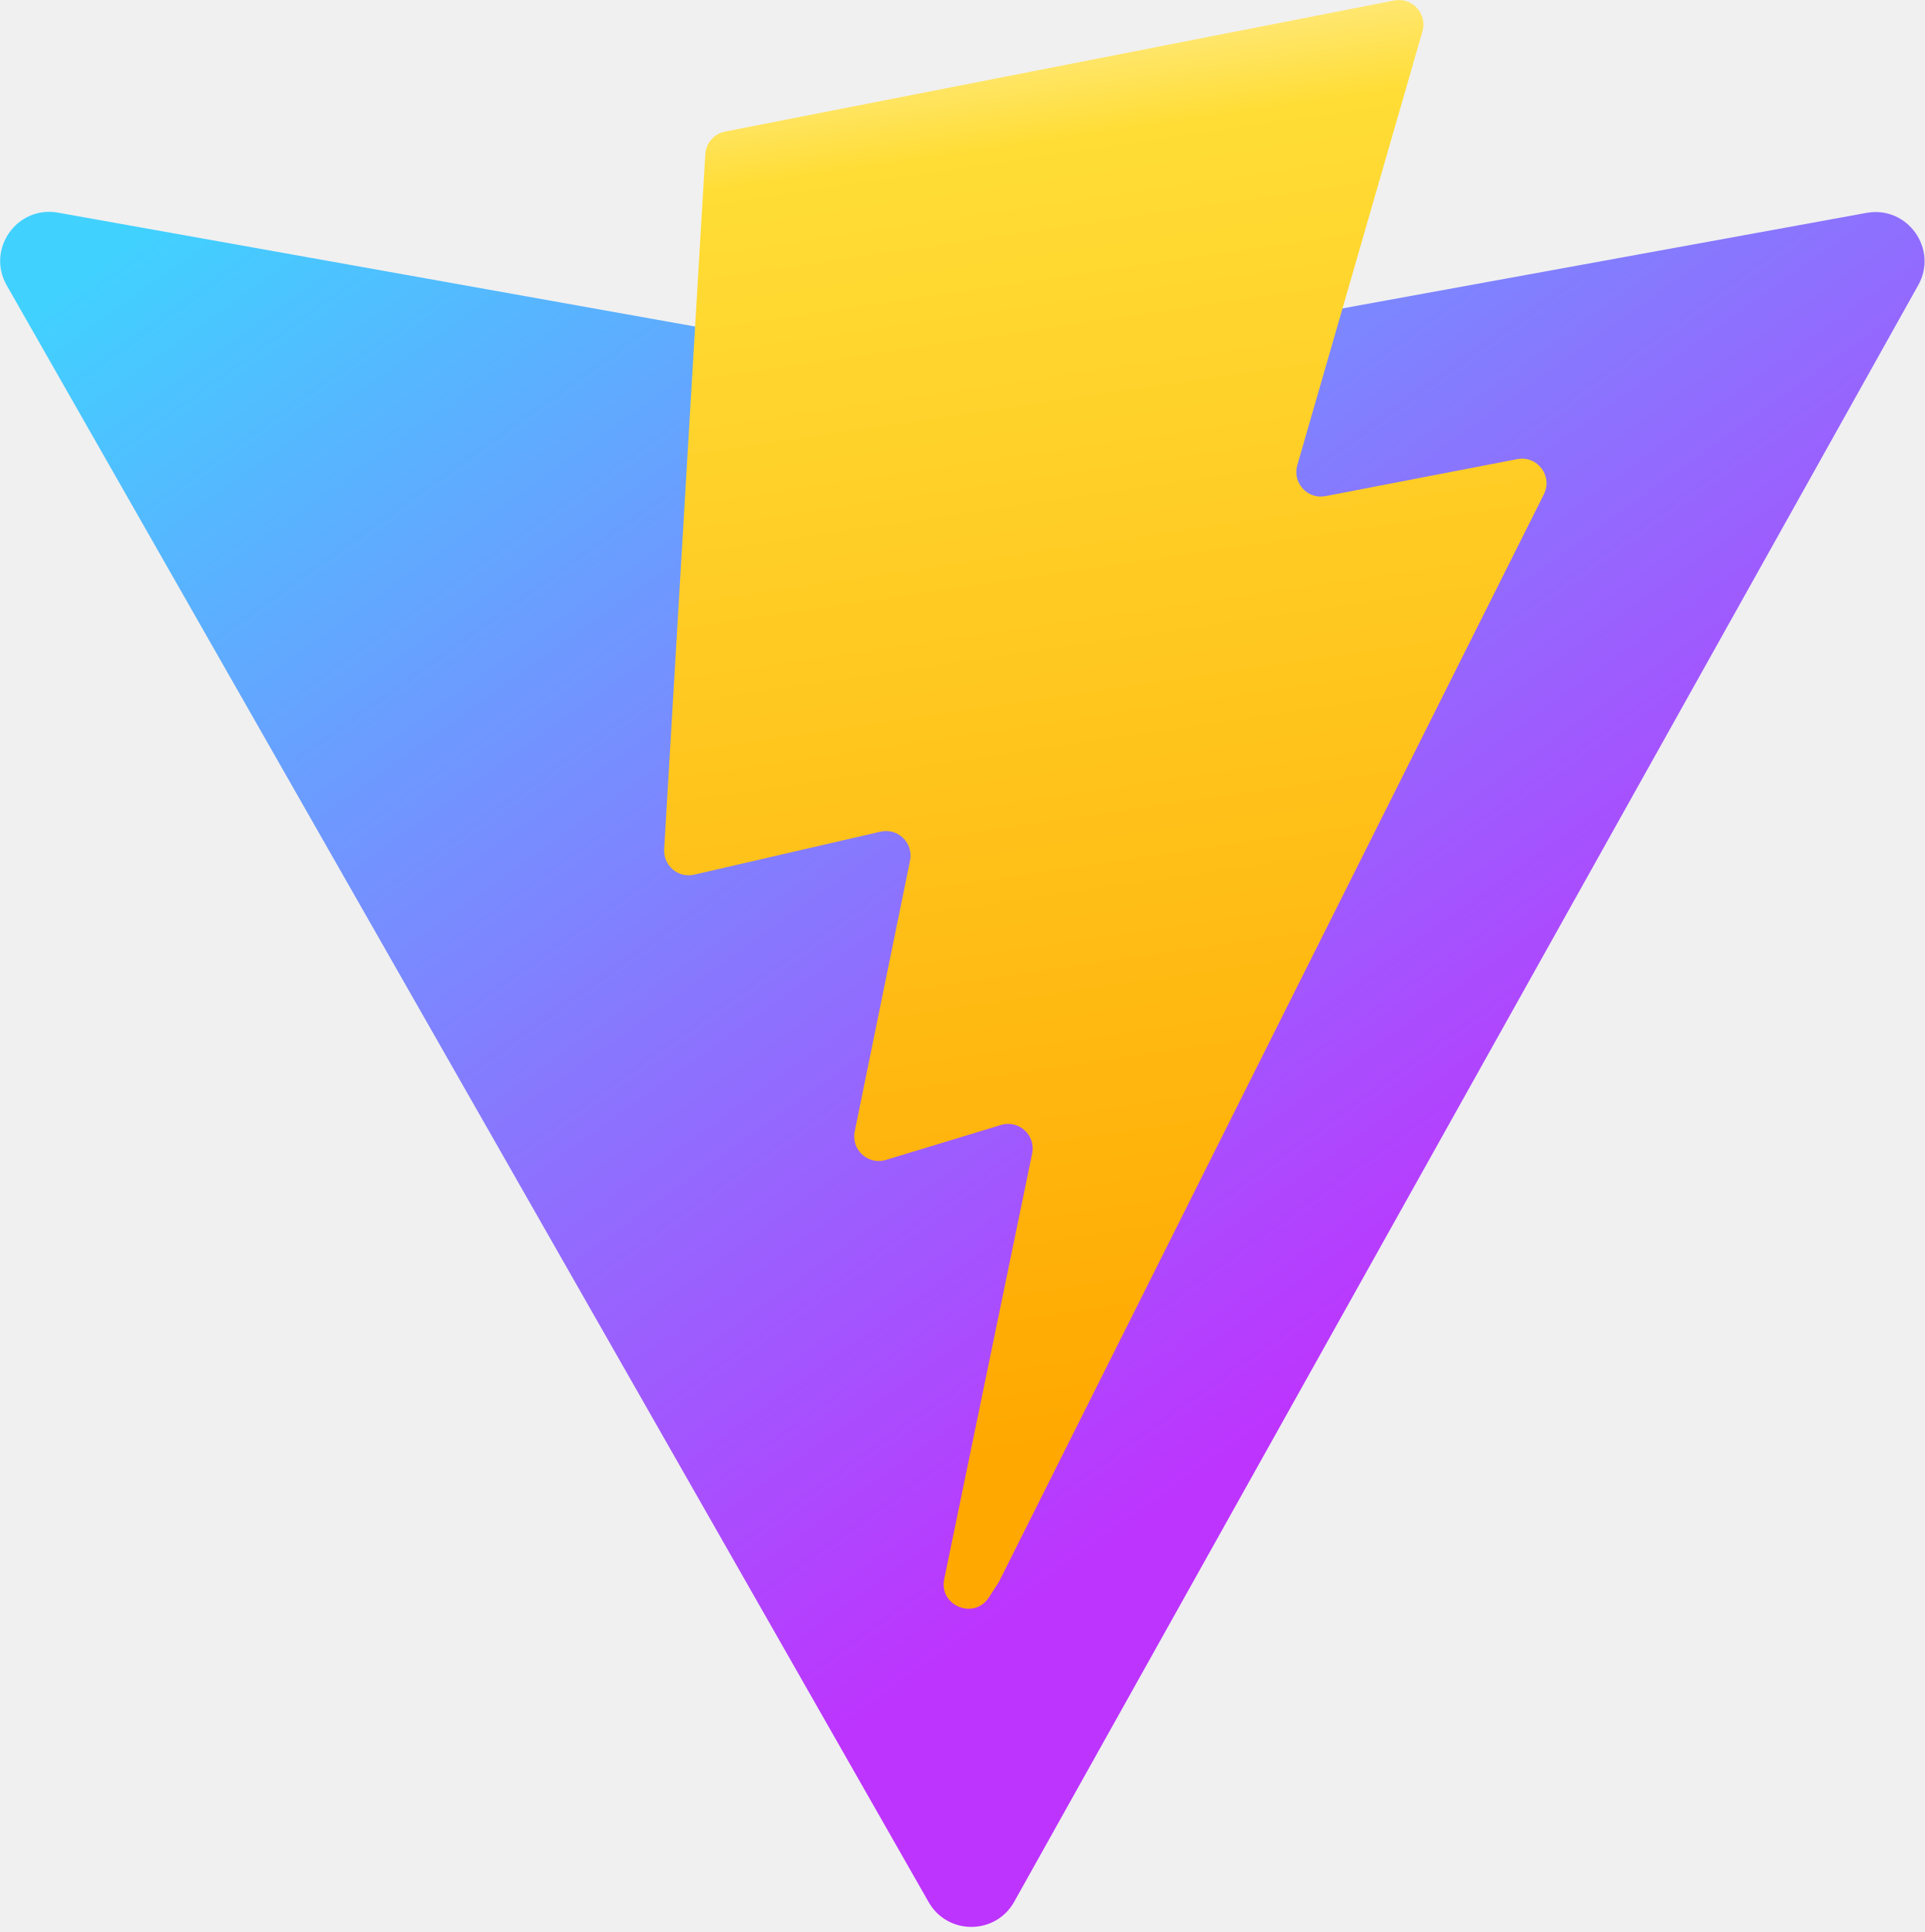
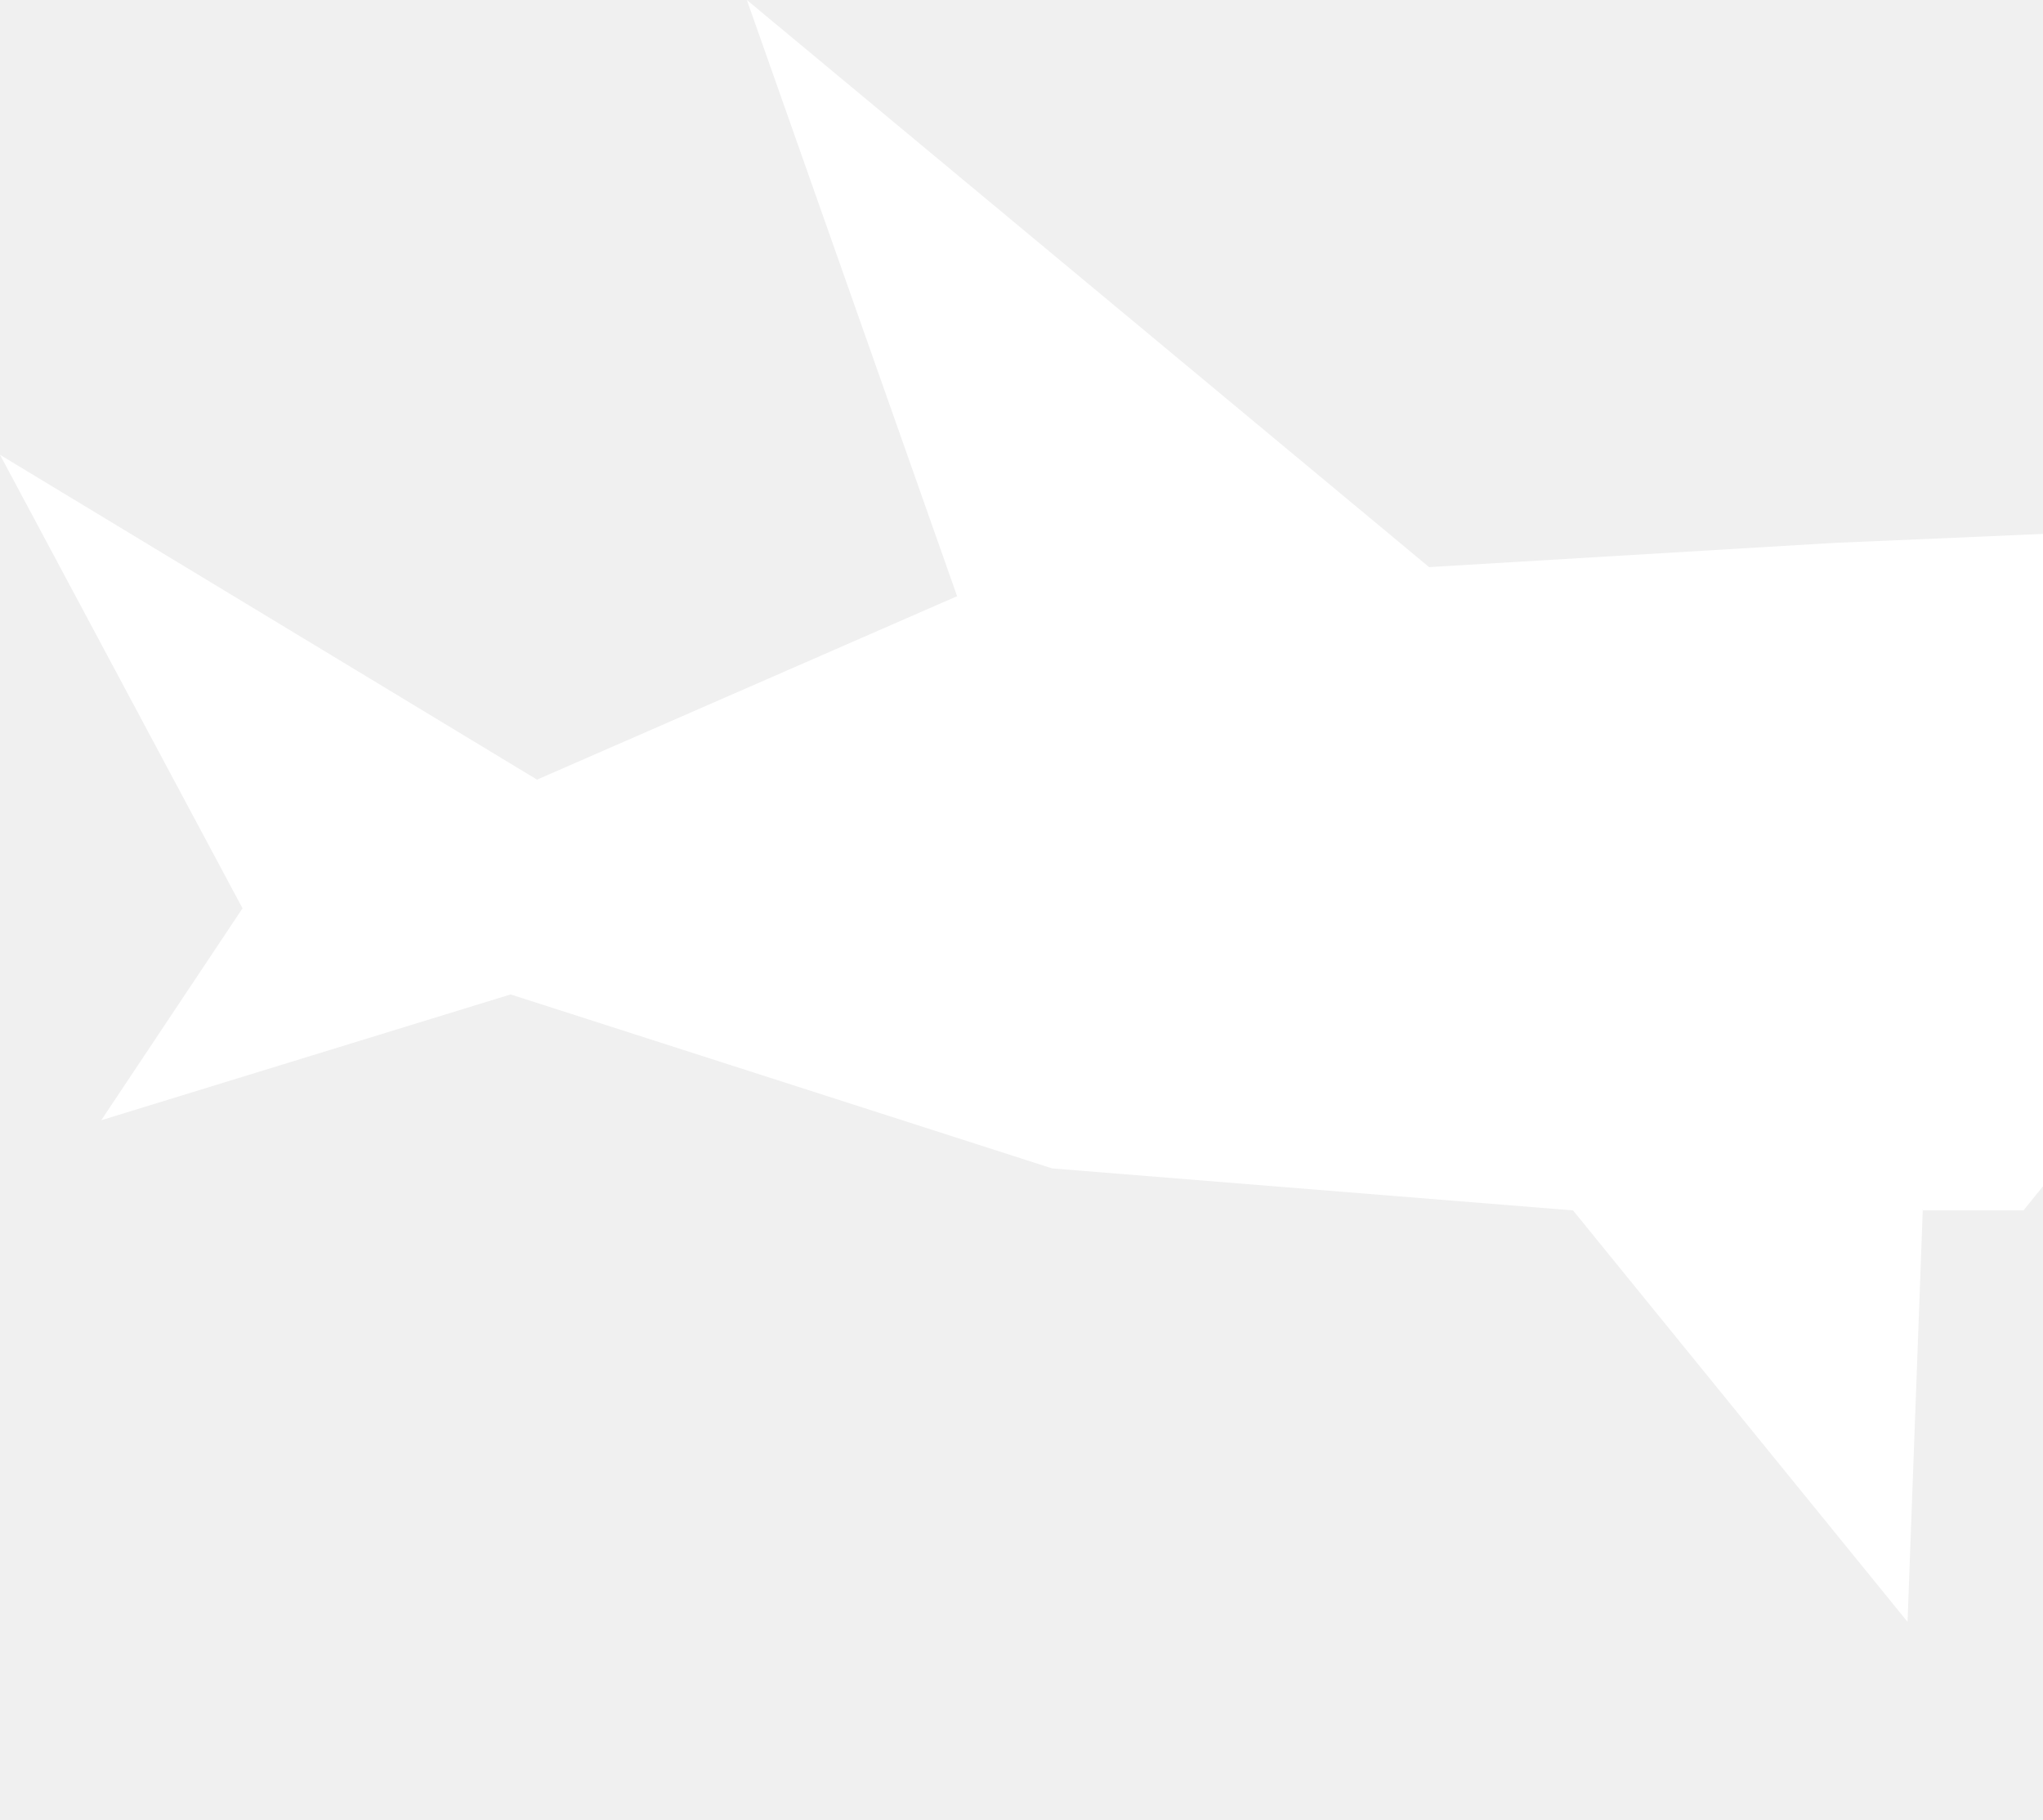
- <svg xmlns="http://www.w3.org/2000/svg" aria-hidden="true" role="img" class="iconify iconify--logos" width="31.88" height="32" preserveAspectRatio="xMidYMid meet" viewBox="0 0 256 257">
-   <defs>
-     <linearGradient id="IconifyId1813088fe1fbc01fb466" x1="-.828%" x2="57.636%" y1="7.652%" y2="78.411%">
-       <stop offset="0%" stop-color="#41D1FF" />
-       <stop offset="100%" stop-color="#BD34FE" />
-     </linearGradient>
-     <linearGradient id="IconifyId1813088fe1fbc01fb467" x1="43.376%" x2="50.316%" y1="2.242%" y2="89.03%">
-       <stop offset="0%" stop-color="#FFEA83" />
-       <stop offset="8.333%" stop-color="#FFDD35" />
-       <stop offset="100%" stop-color="#FFA800" />
-     </linearGradient>
-   </defs>
-   <path fill="url(#IconifyId1813088fe1fbc01fb466)" d="M255.153 37.938L134.897 252.976c-2.483 4.44-8.862 4.466-11.382.048L.875 37.958c-2.746-4.814 1.371-10.646 6.827-9.67l120.385 21.517a6.537 6.537 0 0 0 2.322-.004l117.867-21.483c5.438-.991 9.574 4.796 6.877 9.62Z" />
-   <path fill="url(#IconifyId1813088fe1fbc01fb467)" d="M185.432.063L96.44 17.501a3.268 3.268 0 0 0-2.634 3.014l-5.474 92.456a3.268 3.268 0 0 0 3.997 3.378l24.777-5.718c2.318-.535 4.413 1.507 3.936 3.838l-7.361 36.047c-.495 2.426 1.782 4.5 4.151 3.78l15.304-4.649c2.372-.72 4.652 1.36 4.15 3.788l-11.698 56.621c-.732 3.542 3.979 5.473 5.943 2.437l1.313-2.028l72.516-144.72c1.215-2.423-.88-5.186-3.54-4.672l-25.505 4.922c-2.396.462-4.435-1.77-3.759-4.114l16.646-57.705c.677-2.35-1.37-4.583-3.769-4.113Z" />
+ <svg xmlns="http://www.w3.org/2000/svg" aria-hidden="true" role="img" class="iconify iconify--logos" width="35.93" height="32" preserveAspectRatio="xMidYMid meet" viewBox="0 0 256 228">
+   <path fillRule="evenodd" clipRule="evenodd" d="M30.385 113.807L58.303 111.134L67.287 97.684L0 56.988L30.385 113.807Z" fill="white" />
+   <path fillRule="evenodd" clipRule="evenodd" d="M30.388 113.809L53.551 111.481L64.031 124.586L12.686 140.365L30.388 113.809ZM120.221 75.527L180.197 71.992L93.587 0L120.221 75.527Z" fill="white" />
+   <path fillRule="evenodd" clipRule="evenodd" d="M324.719 63.886L244.045 67.421L230.13 112.601L240.963 151.659H253.557L278.922 120.274L271.7 103.117L292.573 103.461L324.719 63.886ZM30.385 113.807L120.217 74.578L229.866 68.025L221.939 120.964L197.103 151.659L131.842 146.399L30.385 113.807Z" fill="white" />
+   <path fillRule="evenodd" clipRule="evenodd" d="M229.868 68.024L244.047 67.42L239.027 203.218L197.105 151.658L229.868 68.024Z" fill="white" />
</svg>
